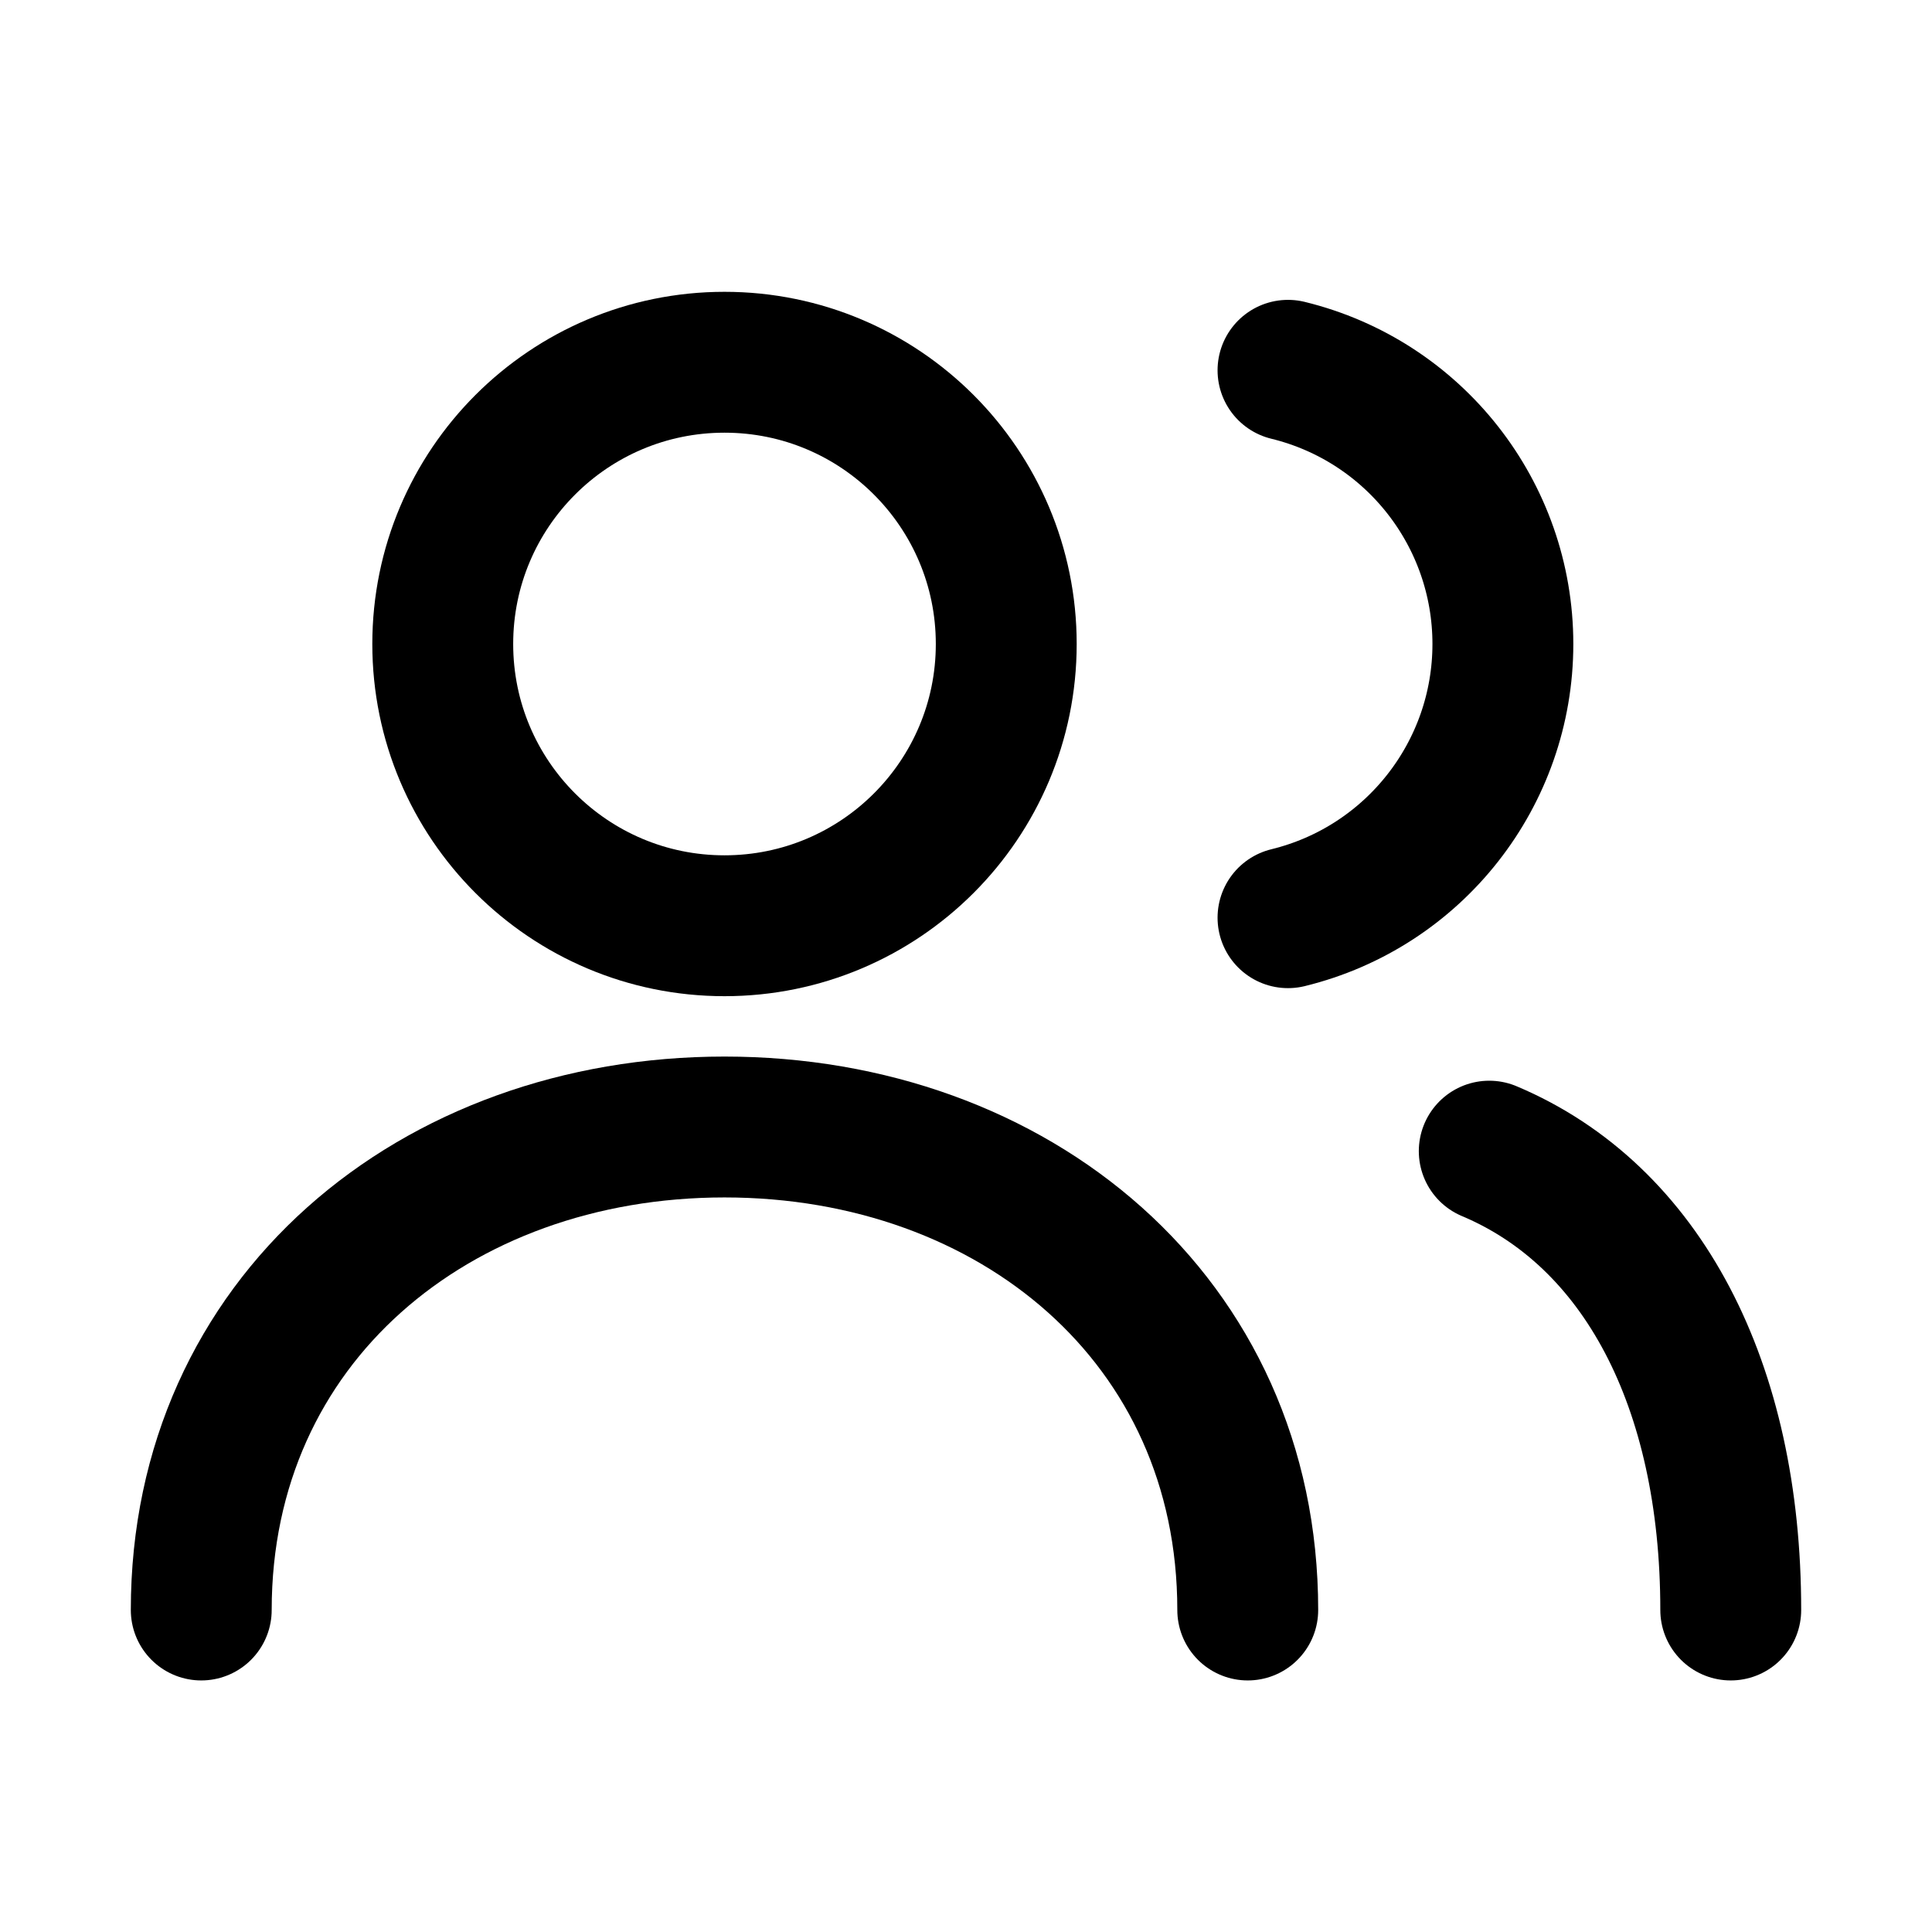
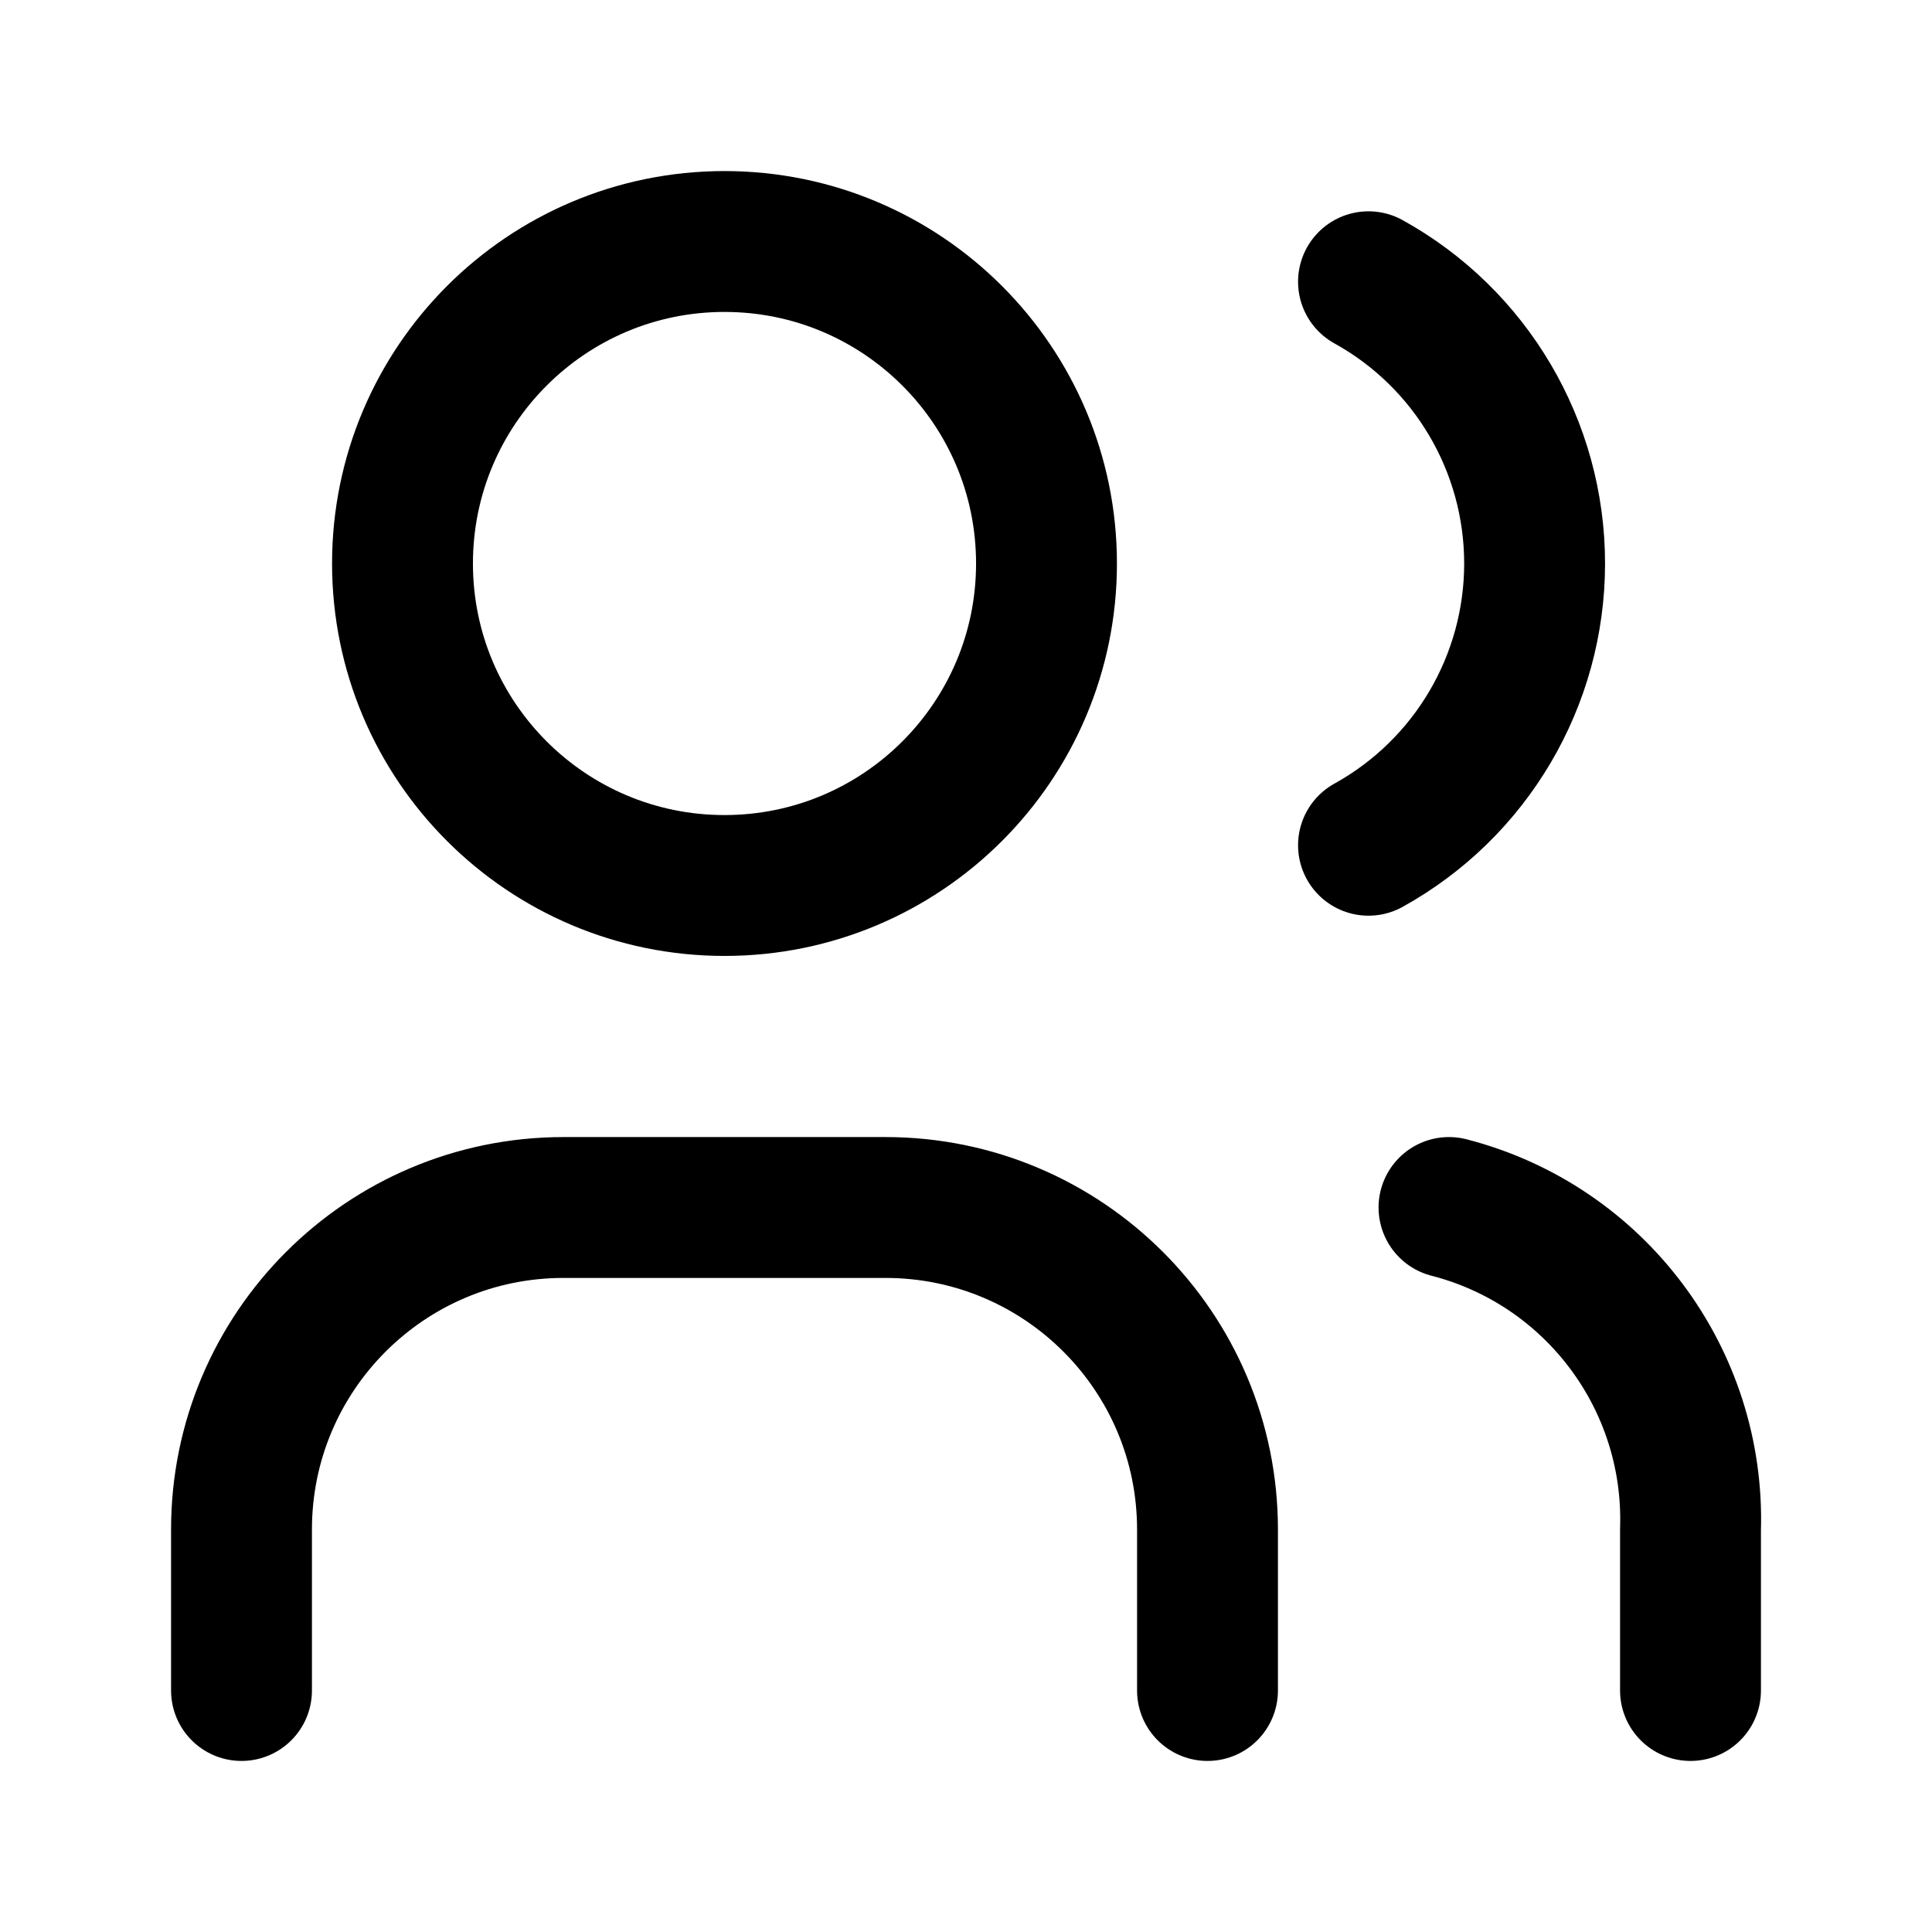
<svg xmlns="http://www.w3.org/2000/svg" width="24" height="24" viewBox="0 0 24 24" fill="none" stroke="#000000" stroke-width="1.75" stroke-linecap="round" stroke-linejoin="round">
-   <circle cx="9" cy="8" r="3.5" />
-   <path d="M2.5 20c0-3.6 2.9-6 6.5-6s6.5 2.4 6.5 6" />
-   <path d="M16 4.6a3.5 3.5 0 010 6.8M18.5 14.3c1.9.8 3 2.9 3 5.7" />
+   <circle cx="9" cy="7" r="4" />
+   <path d="M3 21v-2a4 4 0 0 1 4-4h4a4 4 0 0 1 4 4v2M17 3.5a4 4 0 0 1 0 7M18 15a4 4 0 0 1 3 4v2" />
</svg>
